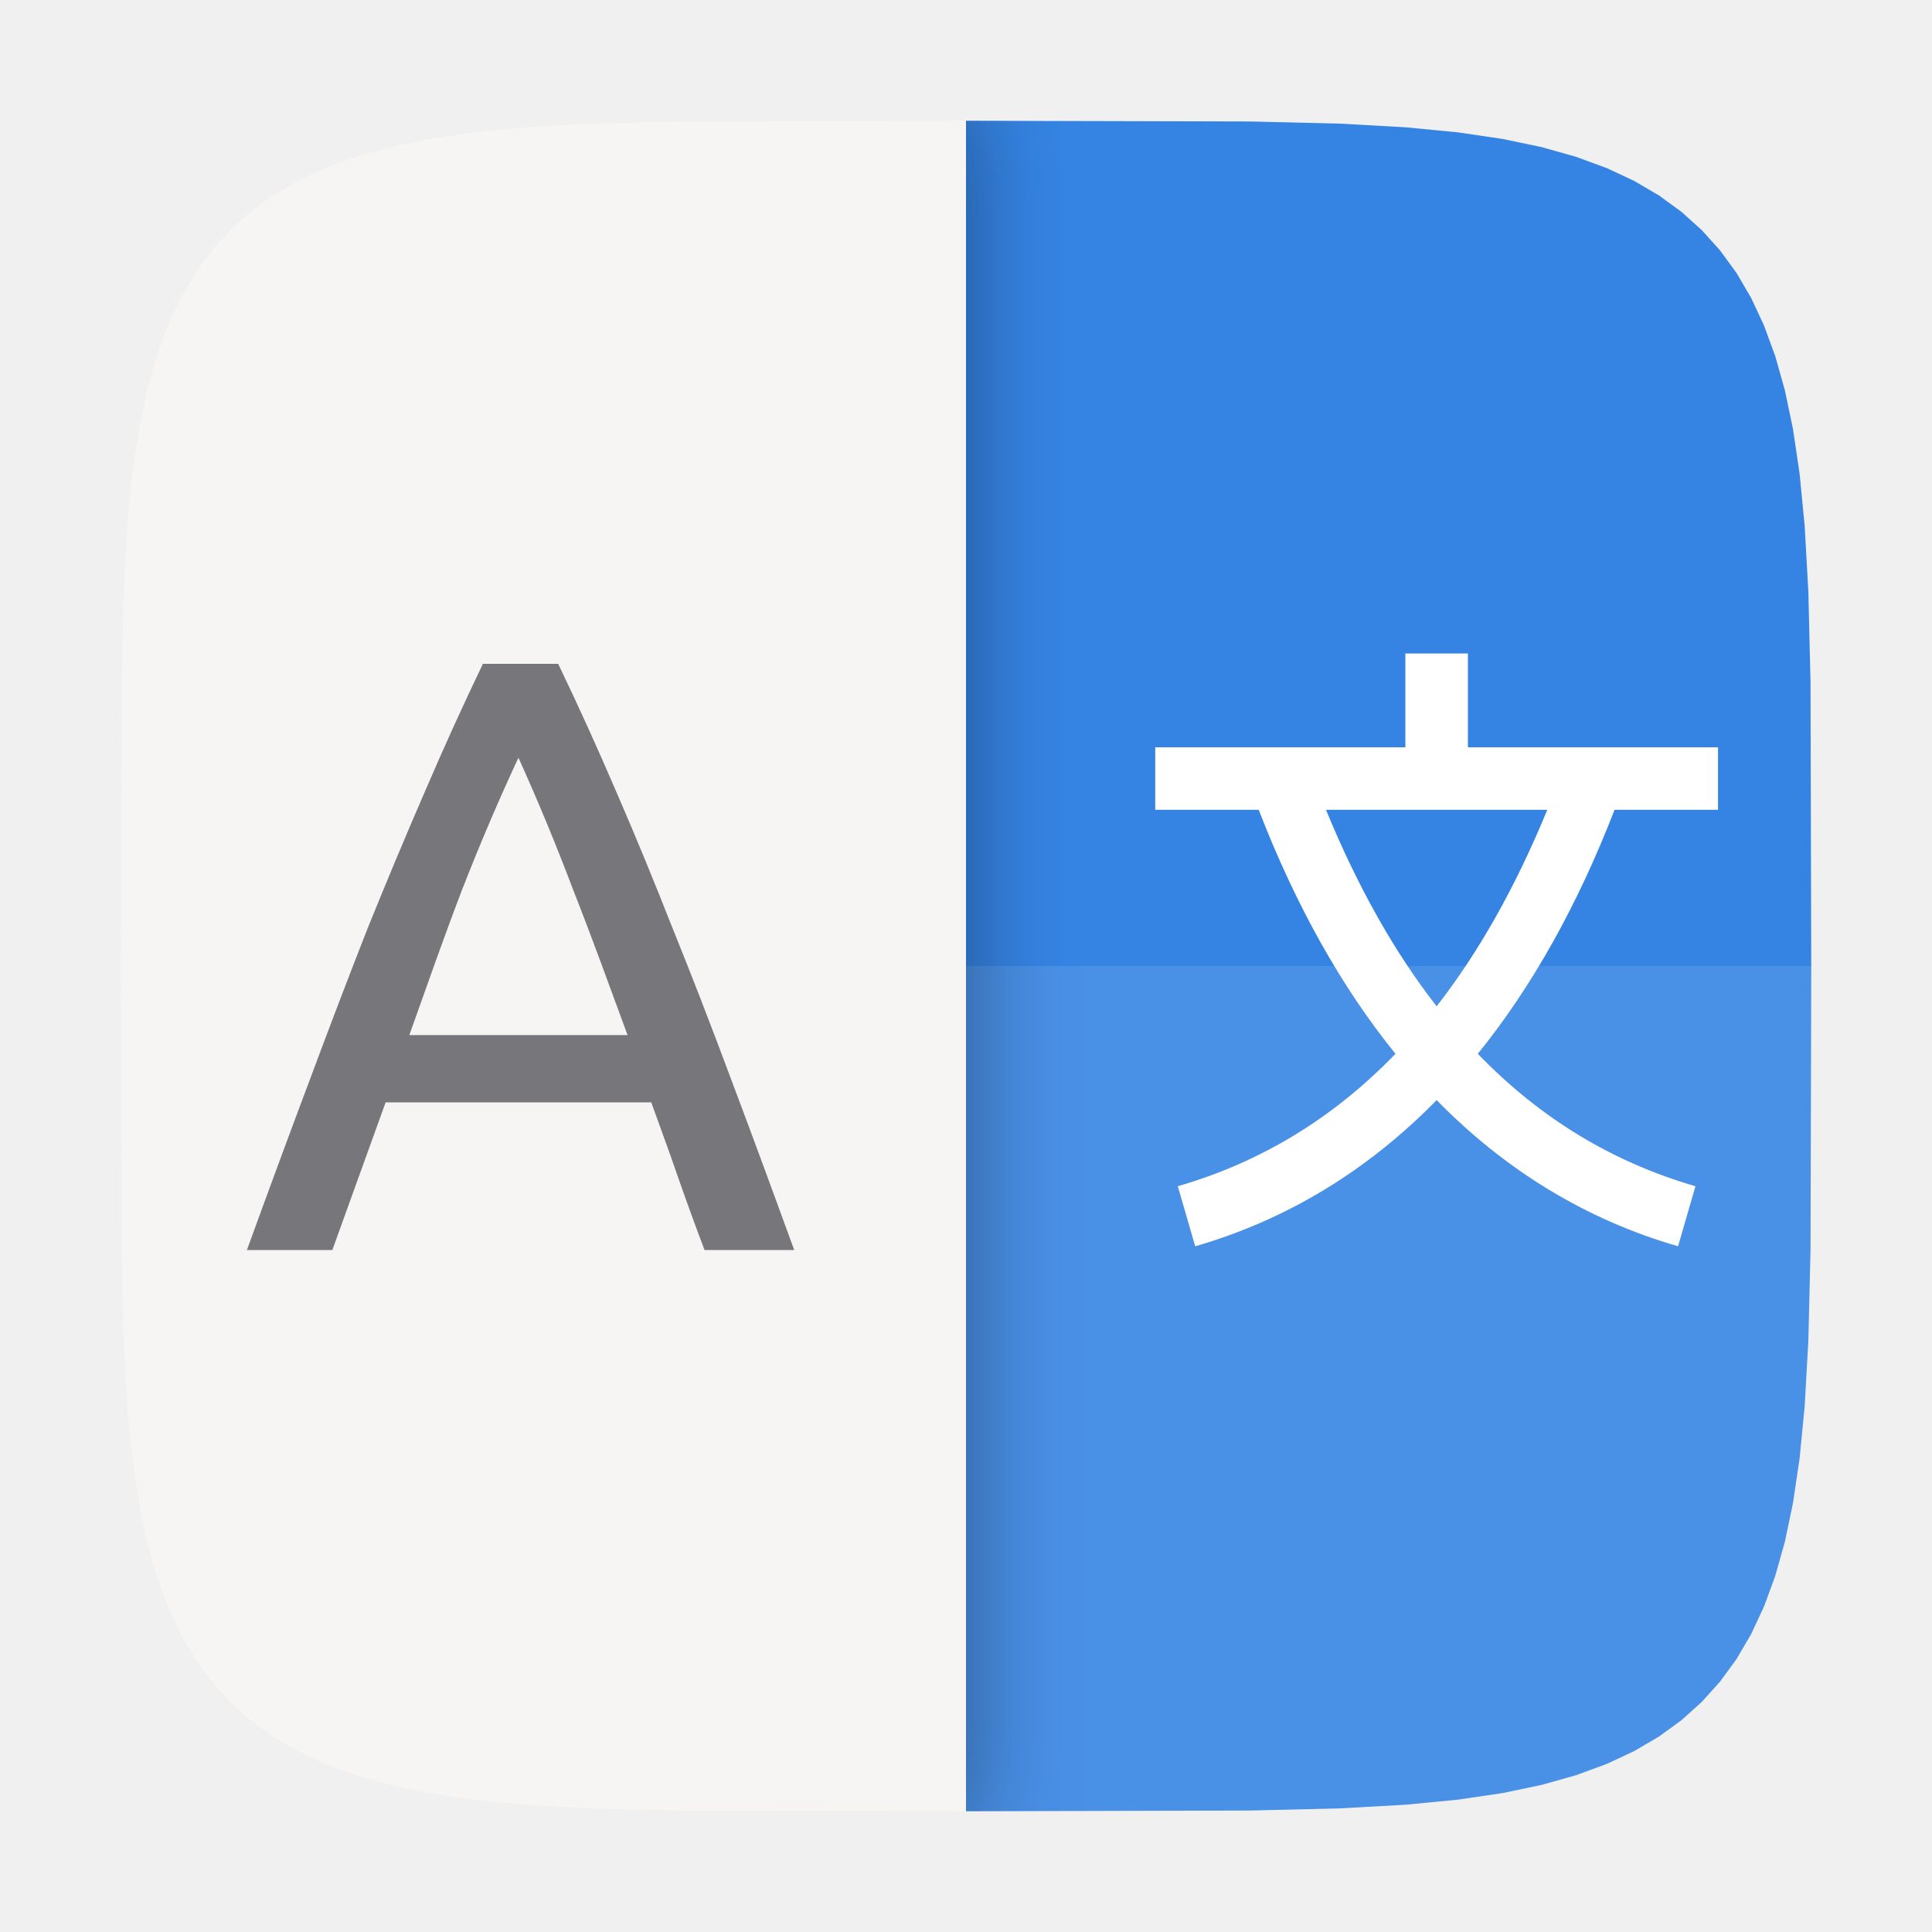
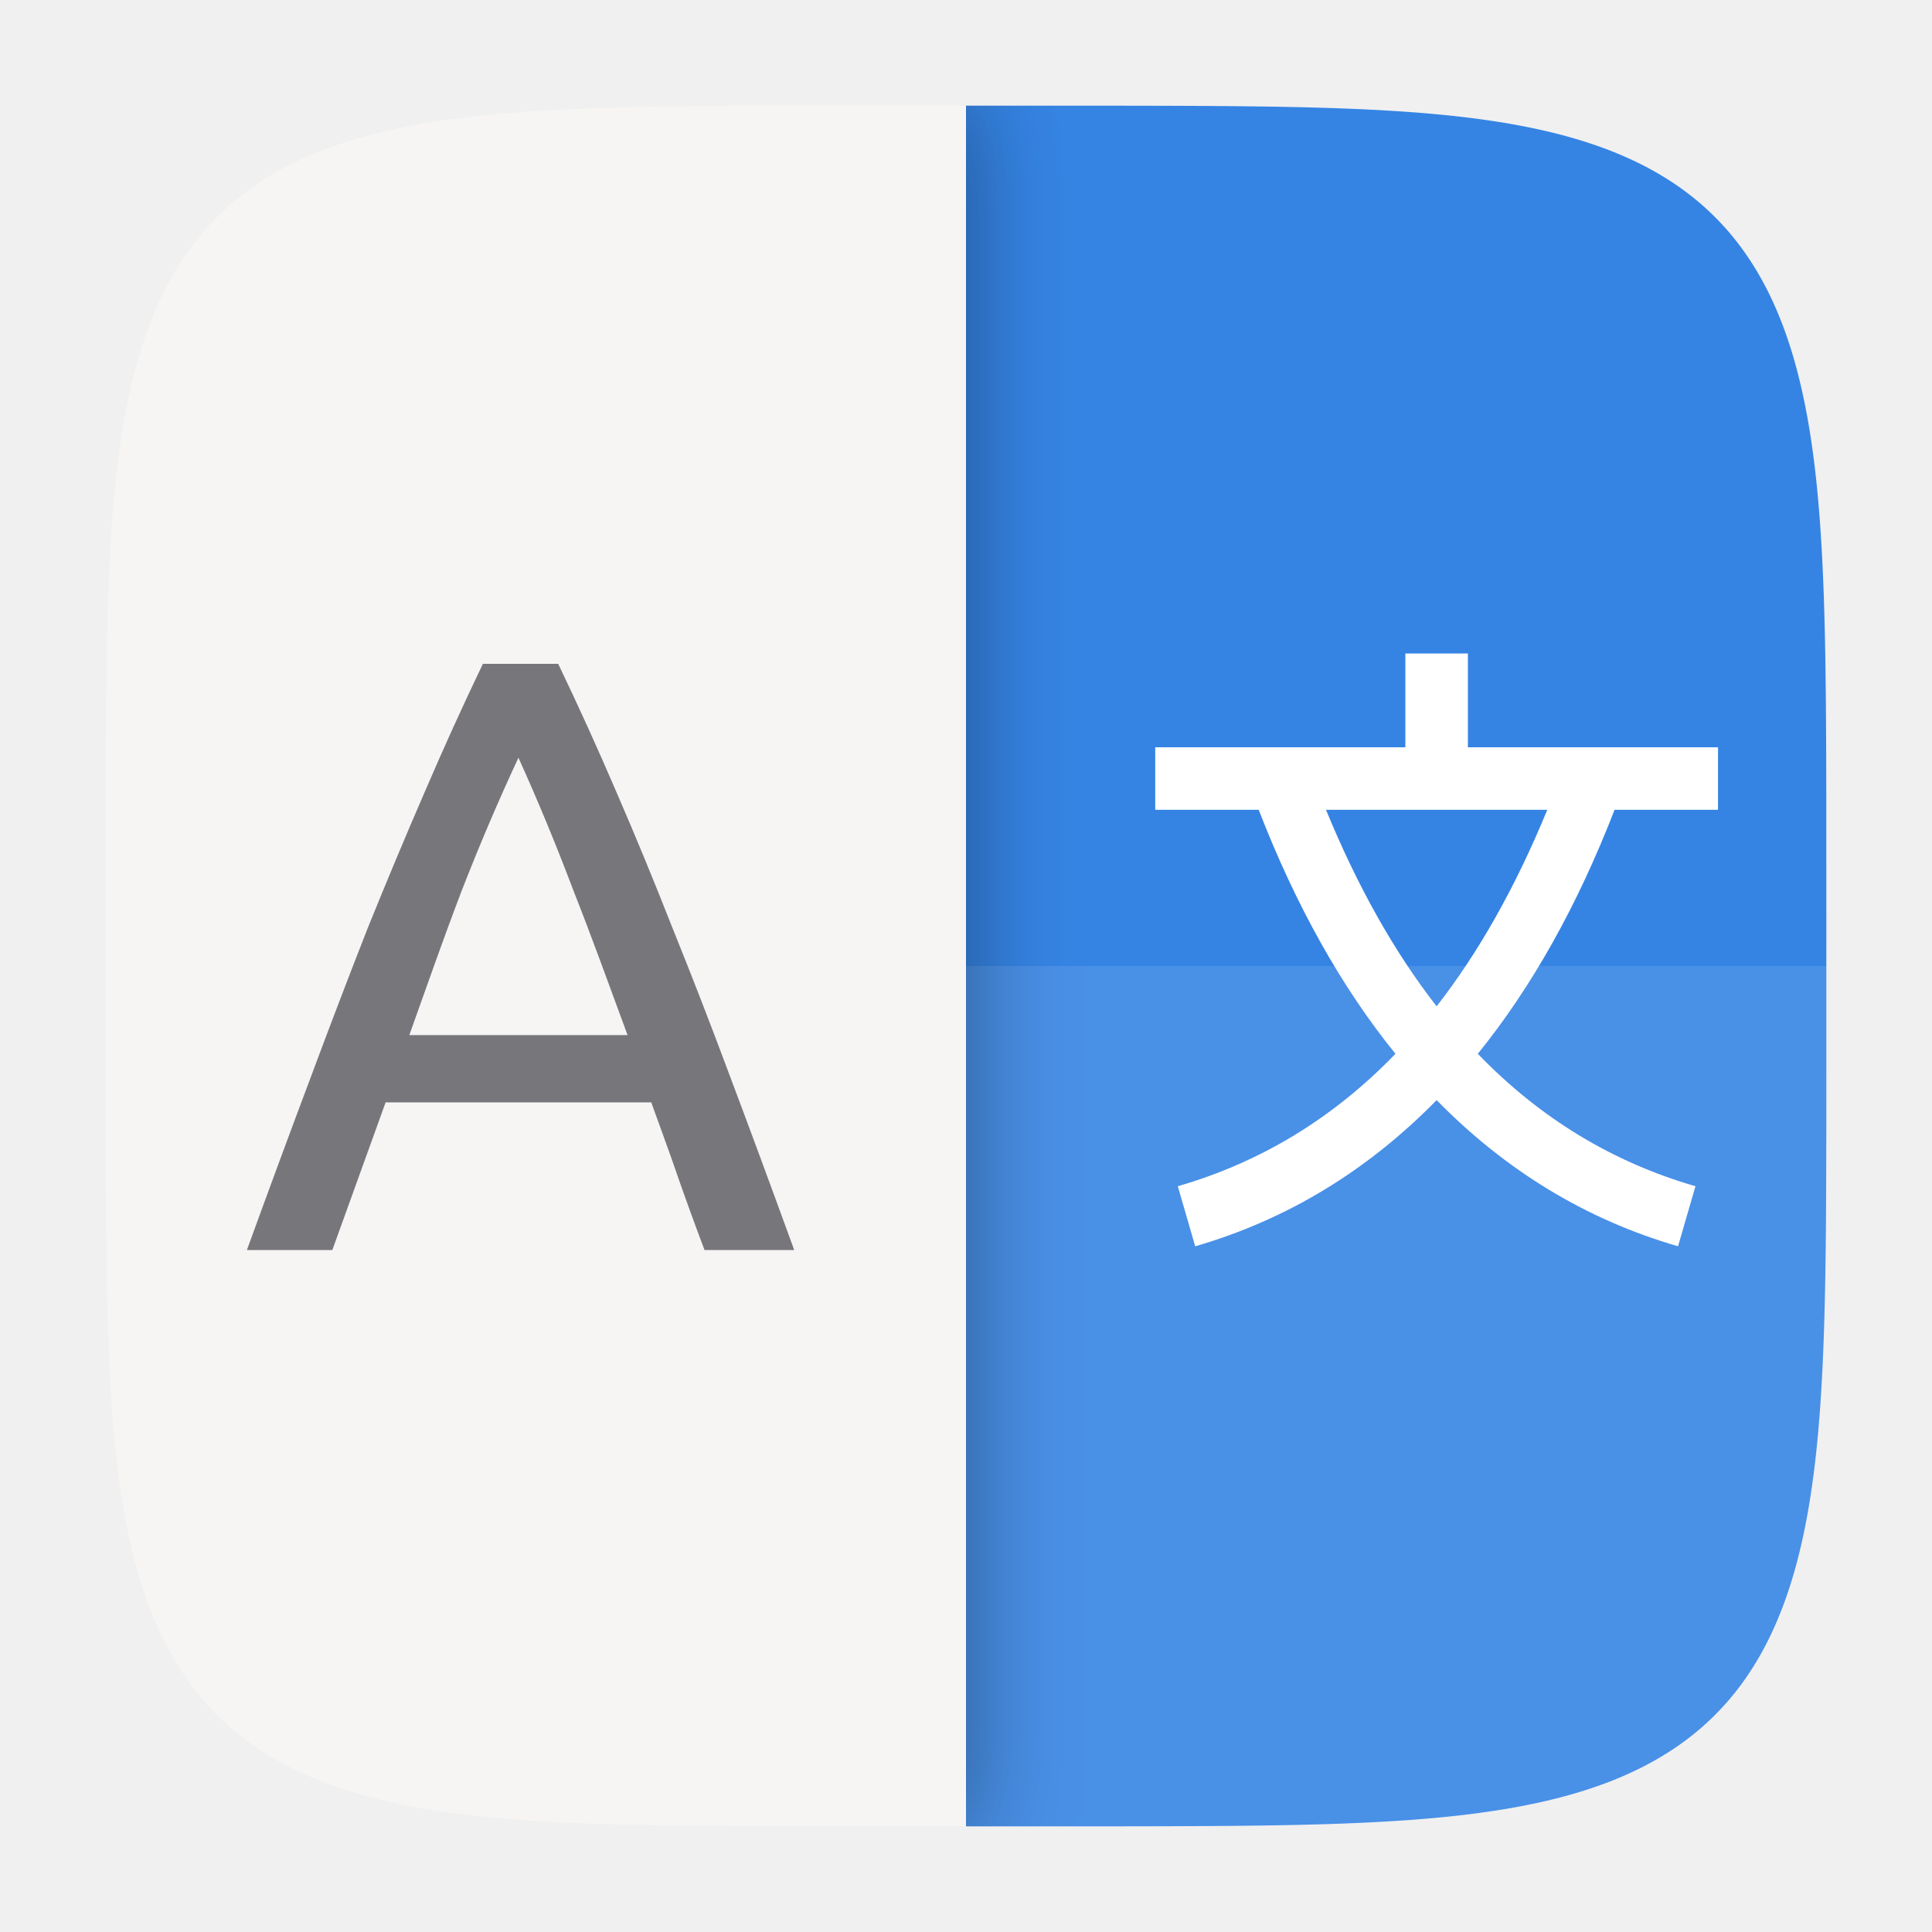
<svg xmlns="http://www.w3.org/2000/svg" xmlns:xlink="http://www.w3.org/1999/xlink" viewBox="0 0 128 128" width="128" height="128">
  <defs id="defs3">
    <filter style="color-interpolation-filters:sRGB" id="filter4346" x="-0.014" width="1.029" y="-0.011" height="1.023">
      <feGaussianBlur stdDeviation="2.12" id="feGaussianBlur4348" />
    </filter>
    <filter style="color-interpolation-filters:sRGB" id="filter4380" x="-0.058" width="1.116" y="-0.045" height="1.091">
      <feGaussianBlur stdDeviation="8.48" id="feGaussianBlur4382" />
    </filter>
    <linearGradient id="linearGradient927">
      <stop style="stop-color:#ffffff;stop-opacity:1;" offset="0" id="stop923" />
      <stop id="stop933" offset="0.125" style="stop-color:#ffffff;stop-opacity:0.098" />
      <stop id="stop931" offset="0.925" style="stop-color:#ffffff;stop-opacity:0.098" />
      <stop style="stop-color:#ffffff;stop-opacity:0.498" offset="1" id="stop925" />
    </linearGradient>
    <clipPath clipPathUnits="userSpaceOnUse" id="clipPath994">
      <path style="color:#000000;display:inline;overflow:visible;visibility:visible;fill:#cdcdcd;fill-opacity:1;fill-rule:nonzero;stroke:none;stroke-width:2;stroke-miterlimit:4;stroke-dasharray:none;stroke-opacity:1;marker:none;enable-background:accumulate" d="m 335.731,62 c -8.824,0 -9.774,0.906 -9.73,9.748 V 84 96.252 c -0.043,8.842 0.906,9.748 9.73,9.748 h 16.539 c 8.824,0 9.73,-0.906 9.73,-9.748 V 84 71.748 C 362.001,62.906 361.094,62 352.27,62 Z" id="path996" />
    </clipPath>
    <linearGradient xlink:href="#linearGradient927" id="linearGradient1004" x1="344" y1="66.001" x2="344" y2="102.001" gradientUnits="userSpaceOnUse" gradientTransform="rotate(-90,344,84)" />
    <clipPath clipPathUnits="userSpaceOnUse" id="clipPath971">
      <path style="color:#000000;display:inline;overflow:visible;visibility:visible;opacity:1;fill:#46a926;fill-opacity:1;fill-rule:nonzero;stroke:none;stroke-width:2;stroke-miterlimit:4;stroke-dasharray:none;stroke-opacity:1;marker:none;enable-background:accumulate" d="m 327.865,189 c -4.412,0 -4.887,0.453 -4.865,4.874 V 200 206.126 C 322.978,210.547 323.453,211 327.865,211 h 8.27 C 340.547,211 341,210.547 341,206.126 V 200 193.874 C 341,189.453 340.547,189 336.135,189 Z" id="path973" />
    </clipPath>
    <linearGradient xlink:href="#linearGradient927" id="linearGradient981" x1="332" y1="191" x2="332" y2="209" gradientUnits="userSpaceOnUse" gradientTransform="rotate(-90,331.9997,200)" />
    <clipPath clipPathUnits="userSpaceOnUse" id="clipPath983">
      <path id="path985" d="m 325.096,237 c -2.808,0 -3.11,0.288 -3.096,3.102 V 244 v 3.898 c -0.014,2.813 0.288,3.102 3.096,3.102 h 5.808 C 333.712,251 334,250.712 334,247.898 V 244 240.102 C 334,237.288 333.712,237 330.904,237 Z" style="color:#000000;display:inline;overflow:visible;visibility:visible;opacity:1;fill:#46a926;fill-opacity:1;fill-rule:nonzero;stroke:none;stroke-width:2;stroke-miterlimit:4;stroke-dasharray:none;stroke-opacity:1;marker:none;enable-background:accumulate" />
    </clipPath>
    <linearGradient xlink:href="#linearGradient927" id="linearGradient993" x1="328" y1="238" x2="328" y2="250" gradientUnits="userSpaceOnUse" gradientTransform="rotate(-90,328,244)" />
    <linearGradient xlink:href="#linearGradient927" id="linearGradient1004-8" x1="344" y1="65.144" x2="344" y2="102.857" gradientUnits="userSpaceOnUse" gradientTransform="matrix(0,-1.04758,0.954581,0,263.8152,444.3675)" />
    <clipPath clipPathUnits="userSpaceOnUse" id="clipPath994-1">
      <path style="color:#000000;display:inline;overflow:visible;visibility:visible;fill:#cdcdcd;fill-opacity:1;fill-rule:nonzero;stroke:none;stroke-width:2;stroke-miterlimit:4;stroke-dasharray:none;stroke-opacity:1;marker:none;enable-background:accumulate" d="m 335.731,62 c -8.824,0 -9.774,0.906 -9.73,9.748 V 84 96.252 c -0.043,8.842 0.906,9.748 9.73,9.748 h 16.539 c 8.824,0 9.73,-0.906 9.73,-9.748 V 84 71.748 C 362.001,62.906 361.094,62 352.27,62 Z" id="path996-8" />
    </clipPath>
    <clipPath clipPathUnits="userSpaceOnUse" id="clipPath983-7">
      <path id="path985-3" d="M 115.031,44 C 42.383,44 32,54.357 32,126.938 v 58.125 C 32,257.643 42.383,268 115.031,268 H 152 V 44 Z" style="opacity:1;fill:#4d4d4d;fill-opacity:1;stroke:none;stroke-width:2;stroke-linecap:round;stroke-linejoin:round;stroke-miterlimit:4;stroke-dasharray:none;stroke-dashoffset:0;stroke-opacity:1" />
    </clipPath>
    <filter style="color-interpolation-filters:sRGB" id="filter973" x="-0.138" width="1.275" y="-0.074" height="1.147">
      <feGaussianBlur stdDeviation="6.88" id="feGaussianBlur975" />
    </filter>
    <filter style="color-interpolation-filters:sRGB" id="filter967" x="-0.017" width="1.034" y="-0.009" height="1.018">
      <feGaussianBlur stdDeviation="0.86" id="feGaussianBlur969" />
    </filter>
-     <path id="tq" d="M120 64 L119.952 82.812 L119.808 88.801 L119.567 93.126 L119.229 96.613 L118.792 99.565 L118.254 102.135 L117.614 104.408 L116.869 106.44 L116.015 108.267 L115.048 109.916 L113.962 111.406 L112.751 112.751 L111.406 113.962 L109.916 115.048 L108.267 116.015 L106.44 116.869 L104.408 117.614 L102.135 118.254 L99.565 118.792 L96.613 119.229 L93.126 119.567 L88.801 119.808 L82.812 119.952 L64 120 L45.188 119.952 L39.199 119.808 L34.874 119.567 L31.387 119.229 L28.435 118.792 L25.865 118.254 L23.592 117.614 L21.56 116.869 L19.733 116.015 L18.084 115.048 L16.594 113.962 L15.249 112.751 L14.038 111.406 L12.952 109.916 L11.985 108.267 L11.131 106.44 L10.386 104.408 L9.746 102.135 L9.208 99.565 L8.771 96.613 L8.433 93.126 L8.192 88.801 L8.048 82.812 L8 64 L8.048 45.188 L8.192 39.199 L8.433 34.874 L8.771 31.387 L9.208 28.435 L9.746 25.865 L10.386 23.592 L11.131 21.56 L11.985 19.733 L12.952 18.084 L14.038 16.594 L15.249 15.249 L16.594 14.038 L18.084 12.952 L19.733 11.985 L21.56 11.131 L23.592 10.386 L25.865 9.746 L28.435 9.208 L31.387 8.771 L34.874 8.433 L39.199 8.192 L45.188 8.048 L64 8 L82.812 8.048 L88.801 8.192 L93.126 8.433 L96.613 8.771 L99.565 9.208 L102.135 9.746 L104.408 10.386 L106.44 11.131 L108.267 11.985 L109.916 12.952 L111.406 14.038 L112.751 15.249 L113.962 16.594 L115.048 18.084 L116.015 19.733 L116.869 21.56 L117.614 23.592 L118.254 25.865 L118.792 28.435 L119.229 31.387 L119.567 34.874 L119.808 39.199 L119.952 45.188Z" />
+     <path id="tq" d="M121 64 L120.999 72.555 L120.997 75.288 L120.992 77.275 L120.986 78.894 L120.978 80.283 L120.969 81.514 L120.957 82.627 L120.944 83.648 L120.93 84.594 L120.913 85.478 L120.895 86.31 L120.875 87.098 L120.853 87.846 L120.83 88.56 L120.804 89.244 L120.777 89.9 L120.749 90.531 L120.718 91.14 L120.686 91.728 L120.652 92.297 L120.616 92.849 L120.579 93.384 L120.54 93.905 L120.498 94.411 L120.456 94.904 L120.411 95.384 L120.365 95.853 L120.317 96.311 L120.267 96.758 L120.215 97.195 L120.162 97.623 L120.106 98.042 L120.049 98.452 L119.99 98.854 L119.93 99.248 L119.867 99.634 L119.803 100.014 L119.737 100.386 L119.669 100.751 L119.599 101.11 L119.528 101.463 L119.454 101.81 L119.379 102.151 L119.302 102.486 L119.223 102.816 L119.142 103.14 L119.06 103.46 L118.975 103.774 L118.889 104.084 L118.801 104.388 L118.71 104.688 L118.618 104.984 L118.524 105.275 L118.429 105.562 L118.331 105.844 L118.231 106.123 L118.13 106.397 L118.026 106.668 L117.92 106.935 L117.813 107.198 L117.704 107.457 L117.592 107.713 L117.479 107.965 L117.363 108.214 L117.246 108.459 L117.127 108.701 L117.005 108.94 L116.882 109.175 L116.756 109.407 L116.628 109.636 L116.499 109.862 L116.367 110.085 L116.233 110.305 L116.097 110.522 L115.959 110.736 L115.819 110.947 L115.676 111.156 L115.532 111.361 L115.385 111.564 L115.236 111.764 L115.085 111.961 L114.932 112.156 L114.776 112.348 L114.618 112.538 L114.458 112.725 L114.295 112.909 L114.13 113.091 L113.963 113.27 L113.793 113.447 L113.621 113.621 L113.447 113.793 L113.27 113.963 L113.091 114.13 L112.909 114.295 L112.725 114.458 L112.538 114.618 L112.348 114.776 L112.156 114.932 L111.961 115.085 L111.764 115.236 L111.564 115.385 L111.361 115.532 L111.156 115.676 L110.947 115.819 L110.736 115.959 L110.522 116.097 L110.305 116.233 L110.085 116.367 L109.862 116.499 L109.636 116.628 L109.407 116.756 L109.175 116.882 L108.94 117.005 L108.701 117.127 L108.459 117.246 L108.214 117.363 L107.965 117.479 L107.713 117.592 L107.457 117.704 L107.198 117.813 L106.935 117.92 L106.668 118.026 L106.397 118.13 L106.123 118.231 L105.844 118.331 L105.562 118.429 L105.275 118.524 L104.984 118.618 L104.688 118.71 L104.388 118.801 L104.084 118.889 L103.774 118.975 L103.46 119.06 L103.14 119.142 L102.816 119.223 L102.486 119.302 L102.151 119.379 L101.81 119.454 L101.463 119.528 L101.11 119.599 L100.751 119.669 L100.386 119.737 L100.014 119.803 L99.634 119.867 L99.248 119.93 L98.854 119.99 L98.452 120.049 L98.042 120.106 L97.623 120.162 L97.195 120.215 L96.758 120.267 L96.311 120.317 L95.853 120.365 L95.384 120.411 L94.904 120.456 L94.411 120.498 L93.905 120.54 L93.384 120.579 L92.849 120.616 L92.297 120.652 L91.728 120.686 L91.14 120.718 L90.531 120.749 L89.9 120.777 L89.244 120.804 L88.56 120.83 L87.846 120.853 L87.098 120.875 L86.31 120.895 L85.478 120.913 L84.594 120.93 L83.648 120.944 L82.627 120.957 L81.514 120.969 L80.283 120.978 L78.894 120.986 L77.275 120.992 L75.288 120.997 L72.555 120.999 L64 121 L55.445 120.999 L52.712 120.997 L50.725 120.992 L49.106 120.986 L47.717 120.978 L46.486 120.969 L45.373 120.957 L44.352 120.944 L43.406 120.93 L42.522 120.913 L41.69 120.895 L40.902 120.875 L40.154 120.853 L39.44 120.83 L38.756 120.804 L38.1 120.777 L37.469 120.749 L36.86 120.718 L36.272 120.686 L35.703 120.652 L35.151 120.616 L34.616 120.579 L34.095 120.54 L33.589 120.498 L33.096 120.456 L32.616 120.411 L32.147 120.365 L31.689 120.317 L31.242 120.267 L30.805 120.215 L30.377 120.162 L29.958 120.106 L29.548 120.049 L29.146 119.99 L28.752 119.93 L28.366 119.867 L27.986 119.803 L27.614 119.737 L27.249 119.669 L26.89 119.599 L26.537 119.528 L26.19 119.454 L25.849 119.379 L25.514 119.302 L25.184 119.223 L24.86 119.142 L24.54 119.06 L24.226 118.975 L23.916 118.889 L23.612 118.801 L23.312 118.71 L23.016 118.618 L22.725 118.524 L22.438 118.429 L22.156 118.331 L21.877 118.231 L21.603 118.13 L21.332 118.026 L21.065 117.92 L20.802 117.813 L20.543 117.704 L20.287 117.592 L20.035 117.479 L19.786 117.363 L19.541 117.246 L19.299 117.127 L19.06 117.005 L18.825 116.882 L18.593 116.756 L18.364 116.628 L18.138 116.499 L17.915 116.367 L17.695 116.233 L17.478 116.097 L17.264 115.959 L17.053 115.819 L16.844 115.676 L16.639 115.532 L16.436 115.385 L16.236 115.236 L16.039 115.085 L15.844 114.932 L15.652 114.776 L15.462 114.618 L15.275 114.458 L15.091 114.295 L14.909 114.13 L14.73 113.963 L14.553 113.793 L14.379 113.621 L14.207 113.447 L14.037 113.27 L13.87 113.091 L13.705 112.909 L13.542 112.725 L13.382 112.538 L13.224 112.348 L13.068 112.156 L12.915 111.961 L12.764 111.764 L12.615 111.564 L12.468 111.361 L12.324 111.156 L12.181 110.947 L12.041 110.736 L11.903 110.522 L11.767 110.305 L11.633 110.085 L11.501 109.862 L11.372 109.636 L11.244 109.407 L11.118 109.175 L10.995 108.94 L10.873 108.701 L10.754 108.459 L10.637 108.214 L10.521 107.965 L10.408 107.713 L10.296 107.457 L10.187 107.198 L10.08 106.935 L9.974 106.668 L9.87 106.397 L9.769 106.123 L9.669 105.844 L9.571 105.562 L9.476 105.275 L9.382 104.984 L9.29 104.688 L9.199 104.388 L9.111 104.084 L9.025 103.774 L8.94 103.46 L8.858 103.14 L8.777 102.816 L8.698 102.486 L8.621 102.151 L8.546 101.81 L8.472 101.463 L8.401 101.11 L8.331 100.751 L8.263 100.386 L8.197 100.014 L8.133 99.634 L8.07 99.248 L8.01 98.854 L7.951 98.452 L7.894 98.042 L7.838 97.623 L7.785 97.195 L7.733 96.758 L7.683 96.311 L7.635 95.853 L7.589 95.384 L7.544 94.904 L7.502 94.411 L7.46 93.905 L7.421 93.384 L7.384 92.849 L7.348 92.297 L7.314 91.728 L7.282 91.14 L7.251 90.531 L7.223 89.9 L7.196 89.244 L7.17 88.56 L7.147 87.846 L7.125 87.098 L7.105 86.31 L7.087 85.478 L7.07 84.594 L7.056 83.648 L7.043 82.627 L7.031 81.514 L7.022 80.283 L7.014 78.894 L7.008 77.275 L7.003 75.288 L7.001 72.555 L7 64 L7.001 55.445 L7.003 52.712 L7.008 50.725 L7.014 49.106 L7.022 47.717 L7.031 46.486 L7.043 45.373 L7.056 44.352 L7.07 43.406 L7.087 42.522 L7.105 41.69 L7.125 40.902 L7.147 40.154 L7.17 39.44 L7.196 38.756 L7.223 38.1 L7.251 37.469 L7.282 36.86 L7.314 36.272 L7.348 35.703 L7.384 35.151 L7.421 34.616 L7.46 34.095 L7.502 33.589 L7.544 33.096 L7.589 32.616 L7.635 32.147 L7.683 31.689 L7.733 31.242 L7.785 30.805 L7.838 30.377 L7.894 29.958 L7.951 29.548 L8.01 29.146 L8.07 28.752 L8.133 28.366 L8.197 27.986 L8.263 27.614 L8.331 27.249 L8.401 26.89 L8.472 26.537 L8.546 26.19 L8.621 25.849 L8.698 25.514 L8.777 25.184 L8.858 24.86 L8.94 24.54 L9.025 24.226 L9.111 23.916 L9.199 23.612 L9.29 23.312 L9.382 23.016 L9.476 22.725 L9.571 22.438 L9.669 22.156 L9.769 21.877 L9.87 21.603 L9.974 21.332 L10.08 21.065 L10.187 20.802 L10.296 20.543 L10.408 20.287 L10.521 20.035 L10.637 19.786 L10.754 19.541 L10.873 19.299 L10.995 19.06 L11.118 18.825 L11.244 18.593 L11.372 18.364 L11.501 18.138 L11.633 17.915 L11.767 17.695 L11.903 17.478 L12.041 17.264 L12.181 17.053 L12.324 16.844 L12.468 16.639 L12.615 16.436 L12.764 16.236 L12.915 16.039 L13.068 15.844 L13.224 15.652 L13.382 15.462 L13.542 15.275 L13.705 15.091 L13.87 14.909 L14.037 14.73 L14.207 14.553 L14.379 14.379 L14.553 14.207 L14.73 14.037 L14.909 13.87 L15.091 13.705 L15.275 13.542 L15.462 13.382 L15.652 13.224 L15.844 13.068 L16.039 12.915 L16.236 12.764 L16.436 12.615 L16.639 12.468 L16.844 12.324 L17.053 12.181 L17.264 12.041 L17.478 11.903 L17.695 11.767 L17.915 11.633 L18.138 11.501 L18.364 11.372 L18.593 11.244 L18.825 11.118 L19.06 10.995 L19.299 10.873 L19.541 10.754 L19.786 10.637 L20.035 10.521 L20.287 10.408 L20.543 10.296 L20.802 10.187 L21.065 10.08 L21.332 9.974 L21.603 9.87 L21.877 9.769 L22.156 9.669 L22.438 9.571 L22.725 9.476 L23.016 9.382 L23.312 9.29 L23.612 9.199 L23.916 9.111 L24.226 9.025 L24.54 8.94 L24.86 8.858 L25.184 8.777 L25.514 8.698 L25.849 8.621 L26.19 8.546 L26.537 8.472 L26.89 8.401 L27.249 8.331 L27.614 8.263 L27.986 8.197 L28.366 8.133 L28.752 8.07 L29.146 8.01 L29.548 7.951 L29.958 7.894 L30.377 7.838 L30.805 7.785 L31.242 7.733 L31.689 7.683 L32.147 7.635 L32.616 7.589 L33.096 7.544 L33.589 7.502 L34.095 7.46 L34.616 7.421 L35.151 7.384 L35.703 7.348 L36.272 7.314 L36.86 7.282 L37.469 7.251 L38.1 7.223 L38.756 7.196 L39.44 7.17 L40.154 7.147 L40.902 7.125 L41.69 7.105 L42.522 7.087 L43.406 7.07 L44.352 7.056 L45.373 7.043 L46.486 7.031 L47.717 7.022 L49.106 7.014 L50.725 7.008 L52.712 7.003 L55.445 7.001 L64 7 L72.555 7.001 L75.288 7.003 L77.275 7.008 L78.894 7.014 L80.283 7.022 L81.514 7.031 L82.627 7.043 L83.648 7.056 L84.594 7.07 L85.478 7.087 L86.31 7.105 L87.098 7.125 L87.846 7.147 L88.56 7.17 L89.244 7.196 L89.9 7.223 L90.531 7.251 L91.14 7.282 L91.728 7.314 L92.297 7.348 L92.849 7.384 L93.384 7.421 L93.905 7.46 L94.411 7.502 L94.904 7.544 L95.384 7.589 L95.853 7.635 L96.311 7.683 L96.758 7.733 L97.195 7.785 L97.623 7.838 L98.042 7.894 L98.452 7.951 L98.854 8.01 L99.248 8.07 L99.634 8.133 L100.014 8.197 L100.386 8.263 L100.751 8.331 L101.11 8.401 L101.463 8.472 L101.81 8.546 L102.151 8.621 L102.486 8.698 L102.816 8.777 L103.14 8.858 L103.46 8.94 L103.774 9.025 L104.084 9.111 L104.388 9.199 L104.688 9.29 L104.984 9.382 L105.275 9.476 L105.562 9.571 L105.844 9.669 L106.123 9.769 L106.397 9.87 L106.668 9.974 L106.935 10.08 L107.198 10.187 L107.457 10.296 L107.713 10.408 L107.965 10.521 L108.214 10.637 L108.459 10.754 L108.701 10.873 L108.94 10.995 L109.175 11.118 L109.407 11.244 L109.636 11.372 L109.862 11.501 L110.085 11.633 L110.305 11.767 L110.522 11.903 L110.736 12.041 L110.947 12.181 L111.156 12.324 L111.361 12.468 L111.564 12.615 L111.764 12.764 L111.961 12.915 L112.156 13.068 L112.348 13.224 L112.538 13.382 L112.725 13.542 L112.909 13.705 L113.091 13.87 L113.27 14.037 L113.447 14.207 L113.621 14.379 L113.793 14.553 L113.963 14.73 L114.13 14.909 L114.295 15.091 L114.458 15.275 L114.618 15.462 L114.776 15.652 L114.932 15.844 L115.085 16.039 L115.236 16.236 L115.385 16.436 L115.532 16.639 L115.676 16.844 L115.819 17.053 L115.959 17.264 L116.097 17.478 L116.233 17.695 L116.367 17.915 L116.499 18.138 L116.628 18.364 L116.756 18.593 L116.882 18.825 L117.005 19.06 L117.127 19.299 L117.246 19.541 L117.363 19.786 L117.479 20.035 L117.592 20.287 L117.704 20.543 L117.813 20.802 L117.92 21.065 L118.026 21.332 L118.13 21.603 L118.231 21.877 L118.331 22.156 L118.429 22.438 L118.524 22.725 L118.618 23.016 L118.71 23.312 L118.801 23.612 L118.889 23.916 L118.975 24.226 L119.06 24.54 L119.142 24.86 L119.223 25.184 L119.302 25.514 L119.379 25.849 L119.454 26.19 L119.528 26.537 L119.599 26.89 L119.669 27.249 L119.737 27.614 L119.803 27.986 L119.867 28.366 L119.93 28.752 L119.99 29.146 L120.049 29.548 L120.106 29.958 L120.162 30.377 L120.215 30.805 L120.267 31.242 L120.317 31.689 L120.365 32.147 L120.411 32.616 L120.456 33.096 L120.498 33.589 L120.54 34.095 L120.579 34.616 L120.616 35.151 L120.652 35.703 L120.686 36.272 L120.718 36.86 L120.749 37.469 L120.777 38.1 L120.804 38.756 L120.83 39.44 L120.853 40.154 L120.875 40.902 L120.895 41.69 L120.913 42.522 L120.93 43.406 L120.944 44.352 L120.957 45.373 L120.969 46.486 L120.978 47.717 L120.986 49.106 L120.992 50.725 L120.997 52.712 L120.999 55.445Z" />
    <clipPath id="tc">
      <use href="#tq" />
    </clipPath>
  </defs>
  <g clip-path="url(#tc)">
    <g transform="matrix(0.5178571 0 0 0.6590909 -14.71429 -38.81818)">
+       <g />
      <path style="display:inline;opacity:1;fill:#f6f5f4;fill-opacity:1;stroke:none;stroke-width:2;stroke-linecap:round;stroke-linejoin:round;stroke-miterlimit:4;stroke-dasharray:none;stroke-dashoffset:0;stroke-opacity:1;enable-background:new" d="M 325.596 190.5 C 323.628 190.49 322.417 190.581 321.67 191.041 C 321.552 191.182 321.446 191.334 321.35 191.5 C 321.157 191.832 321.003 192.217 320.885 192.662 C 320.825 192.885 320.774 193.123 320.73 193.377 C 320.687 193.629 320.653 193.897 320.623 194.182 C 320.621 194.204 320.619 194.229 320.617 194.252 C 320.591 194.516 320.569 194.791 320.553 195.084 C 320.516 195.74 320.5 196.46 320.5 197.275 L 320.5 202.725 C 320.5 203.548 320.516 204.278 320.553 204.939 C 320.57 205.241 320.593 205.53 320.621 205.801 C 320.65 206.083 320.684 206.348 320.727 206.598 C 320.727 206.603 320.728 206.608 320.729 206.613 C 320.771 206.863 320.821 207.095 320.879 207.314 C 320.88 207.318 320.88 207.322 320.881 207.326 C 320.939 207.548 321.008 207.755 321.084 207.947 C 321.158 208.136 321.241 208.312 321.334 208.475 C 321.337 208.48 321.34 208.486 321.344 208.492 C 321.438 208.656 321.543 208.806 321.658 208.945 C 322.405 209.41 323.619 209.5 325.596 209.5 L 332 209.5 L 332 190.5 L 325.596 190.5 z " id="path4609" />
      <path style="display:inline;opacity:1;fill:#f6f5f4;fill-opacity:1;stroke:none;stroke-width:2;stroke-linecap:round;stroke-linejoin:round;stroke-miterlimit:4;stroke-dasharray:none;stroke-dashoffset:0;stroke-opacity:1;enable-background:new" d="M 323.824 237.5 C 322.062 237.491 321.238 237.617 320.846 238.316 C 320.577 239.085 320.5 240.162 320.5 241.684 L 320.5 245.316 C 320.5 249.853 321.149 250.5 325.689 250.5 L 328 250.5 L 328 237.5 L 323.824 237.5 z " id="path4614" />
      <path style="color:#000000;display:inline;overflow:visible;visibility:visible;fill:#f6f5f4;fill-opacity:1;fill-rule:nonzero;stroke:none;stroke-width:1;marker:none;enable-background:accumulate" d="m 366.501,75.231 c 0,-8.232 -0.906,-9.774 -9.748,-9.73 H 344.001 331.249 c -8.842,-0.043 -9.748,1.499 -9.748,9.73 v 17.539 c 0,8.229 0.906,9.73 9.748,9.73 h 12.752 12.752 c 8.842,0 9.748,-1.501 9.748,-9.73 z" id="path964" />
      <path style="display:inline;opacity:1;fill:#3584e4;fill-opacity:1;stroke:none;stroke-width:2;stroke-linecap:round;stroke-linejoin:round;stroke-miterlimit:4;stroke-dasharray:none;stroke-dashoffset:0;stroke-opacity:1;enable-background:new" d="m 344,65.5 v 37 h 12.752 c 8.842,0 9.748,-1.501 9.748,-9.73 V 75.23 c 0,-8.232 -0.906,-9.774 -9.748,-9.73 z" id="path888" />
      <path style="display:inline;opacity:0.1;fill:#ffffff;fill-opacity:1;stroke:none;stroke-width:2;stroke-linecap:round;stroke-linejoin:round;stroke-miterlimit:4;stroke-dasharray:none;stroke-dashoffset:0;stroke-opacity:1;enable-background:new" d="m 344,84 v 18.5 h 12.752 c 8.842,0 9.748,-1.501 9.748,-9.73 V 84 Z" id="path4664" />
      <g clip-path="url(#clipPath983-7)" id="g4679" transform="matrix(-0.1875,0,0,0.1651786,372.5082,58.23214)" style="display:inline;stroke-width:5.682;enable-background:new">
        <path style="opacity:0.4;fill:#000000;fill-opacity:1;stroke:none;stroke-width:11.365;stroke-linecap:round;stroke-linejoin:round;stroke-miterlimit:4;stroke-dasharray:none;stroke-dashoffset:0;stroke-opacity:1;filter:url(#filter973)" d="m 152,44 v 224 h 36.969 C 261.617,268 272,257.643 272,185.062 v -58.125 C 272,54.357 261.617,44 188.969,44 Z" id="path4675" />
        <path id="path4677" d="m 152,44 v 224 h 36.969 C 261.617,268 272,257.643 272,185.062 v -58.125 C 272,54.357 261.617,44 188.969,44 Z" style="opacity:0.1;fill:#000000;fill-opacity:1;stroke:none;stroke-width:11.365;stroke-linecap:round;stroke-linejoin:round;stroke-miterlimit:4;stroke-dasharray:none;stroke-dashoffset:0;stroke-opacity:1;filter:url(#filter967)" />
      </g>
      <path style="color:#000000;display:inline;overflow:visible;visibility:visible;fill:#f6f5f4;fill-opacity:1;fill-rule:nonzero;stroke:none;stroke-width:1;marker:none;enable-background:accumulate" d="m 263.997,205.076 c 0,35.297 -3.625,39.095 -38.994,38.922 H 151.997 78.991 C 43.623,244.17 39.997,240.372 39.997,205.076 v -98.157 c 0,-35.297 3.625,-38.922 38.994,-38.922 h 73.006 73.006 c 35.369,0 38.994,3.625 38.994,38.922 z" id="rect4158" />
      <path id="path914" d="m 343.5,195.636 c 0,-4.657 -0.474,-5.158 -5.096,-5.135 h -6.404 -6.404 c -4.622,-0.023 -5.096,0.478 -5.096,5.135 v 8.729 c 0,4.657 0.474,5.135 5.096,5.135 h 6.404 6.404 c 4.622,0 5.096,-0.478 5.096,-5.135 z" style="color:#000000;display:inline;overflow:visible;visibility:visible;fill:#f6f5f4;fill-opacity:1;fill-rule:nonzero;stroke:none;stroke-width:1;marker:none;enable-background:accumulate" />
      <path style="color:#000000;display:inline;overflow:visible;visibility:visible;fill:#f6f5f4;fill-opacity:1;fill-rule:nonzero;stroke:none;stroke-width:1;marker:none;enable-background:accumulate" d="m 335.5,240.855 c 0,-3.042 -0.309,-3.369 -3.323,-3.354 h -4.177 -4.177 c -3.014,-0.015 -3.323,0.312 -3.323,3.354 v 6.291 c 0,3.042 0.309,3.354 3.323,3.354 h 4.177 4.177 c 3.014,0 3.323,-0.312 3.323,-3.354 z" id="path918" />
      <path style="color:#000000;display:inline;overflow:visible;visibility:visible;fill:#f6f5f4;fill-opacity:1;fill-rule:nonzero;stroke:none;stroke-width:1;marker:none;enable-background:accumulate" d="m 350.5,142.075 c 0,-5.562 -0.584,-6.604 -6.282,-6.574 h -8.218 -8.218 c -5.698,-0.029 -6.282,1.013 -6.282,6.574 v 11.85 c 0,5.56 0.584,6.574 6.282,6.574 h 8.218 8.218 c 5.698,0 6.282,-1.014 6.282,-6.574 z" id="path964-7" />
      <path style="display:inline;opacity:1;fill:#3584e4;fill-opacity:1;stroke:none;stroke-width:2;stroke-linecap:round;stroke-linejoin:round;stroke-miterlimit:4;stroke-dasharray:none;stroke-dashoffset:0;stroke-opacity:1;enable-background:new" d="M 152,68 V 243.995 h 73.004 c 35.368,0.173 38.994,-3.625 38.994,-38.921 v -98.155 c 0,-35.296 -3.626,-38.919 -38.994,-38.919 z" id="rect877" />
      <path style="display:inline;opacity:0.1;fill:#ffffff;fill-opacity:1;stroke:none;stroke-width:2;stroke-linecap:round;stroke-linejoin:round;stroke-miterlimit:4;stroke-dasharray:none;stroke-dashoffset:0;stroke-opacity:1;enable-background:new" d="m 152,156 v 87.998 h 73.004 c 35.368,0.173 38.994,-3.625 38.994,-38.922 V 156 Z" id="path949" />
      <g style="display:inline;stroke-width:1.128;enable-background:new" id="g979" clip-path="url(#clipPath983-7)" transform="matrix(-1,0,0,0.7857366,304,33.42559)">
        <path id="path971" d="m 152,44 v 224 h 36.969 C 261.617,268 272,257.643 272,185.062 v -58.125 C 272,54.357 261.617,44 188.969,44 Z" style="opacity:0.4;fill:#000000;fill-opacity:1;stroke:none;stroke-width:2.256;stroke-linecap:round;stroke-linejoin:round;stroke-miterlimit:4;stroke-dasharray:none;stroke-dashoffset:0;stroke-opacity:1;filter:url(#filter973)" />
      </g>
      <path style="display:inline;opacity:1;fill:#3584e4;fill-opacity:1;stroke:none;stroke-width:2;stroke-linecap:round;stroke-linejoin:round;stroke-miterlimit:4;stroke-dasharray:none;stroke-dashoffset:0;stroke-opacity:1;enable-background:new" d="m 336,135.5 v 25 h 8.217 c 5.698,0 6.283,-1.014 6.283,-6.574 v -11.852 c 0,-5.562 -0.585,-6.603 -6.283,-6.574 z" id="path942" />
      <path style="display:inline;opacity:0.1;fill:#ffffff;fill-opacity:1;stroke:none;stroke-width:2;stroke-linecap:round;stroke-linejoin:round;stroke-miterlimit:4;stroke-dasharray:none;stroke-dashoffset:0;stroke-opacity:1;enable-background:new" d="m 336,148 v 12.5 h 8.217 c 5.698,0 6.283,-1.014 6.283,-6.574 V 148 Z" id="path4689" />
      <g style="display:inline;stroke-width:8.466;enable-background:new" transform="matrix(-0.125,0,0,0.1116071,355.0402,130.5893)" id="g4698" clip-path="url(#clipPath983-7)">
        <path id="path4694" d="m 152,44 v 224 h 36.969 C 261.617,268 272,257.643 272,185.062 v -58.125 C 272,54.357 261.617,44 188.969,44 Z" style="opacity:0.4;fill:#000000;fill-opacity:1;stroke:none;stroke-width:16.933;stroke-linecap:round;stroke-linejoin:round;stroke-miterlimit:4;stroke-dasharray:none;stroke-dashoffset:0;stroke-opacity:1;filter:url(#filter973)" />
        <path style="opacity:0.1;fill:#000000;fill-opacity:1;stroke:none;stroke-width:16.933;stroke-linecap:round;stroke-linejoin:round;stroke-miterlimit:4;stroke-dasharray:none;stroke-dashoffset:0;stroke-opacity:1;filter:url(#filter967)" d="m 152,44 v 224 h 36.969 C 261.617,268 272,257.643 272,185.062 v -58.125 C 272,54.357 261.617,44 188.969,44 Z" id="path4696" />
      </g>
      <path style="display:inline;opacity:1;fill:#3584e4;fill-opacity:1;stroke:none;stroke-width:2;stroke-linecap:round;stroke-linejoin:round;stroke-miterlimit:4;stroke-dasharray:none;stroke-dashoffset:0;stroke-opacity:1;enable-background:new" d="m 332,190.5 v 19 h 6.404 c 1.977,0 3.191,-0.09 3.938,-0.555 0.934,-1.126 1.158,-3.025 1.158,-6.221 v -5.449 c 0,-3.209 -0.226,-5.11 -1.17,-6.234 -0.748,-0.46 -1.958,-0.551 -3.926,-0.541 z" id="path948" />
      <path style="display:inline;opacity:0.1;fill:#ffffff;fill-opacity:1;stroke:none;stroke-width:2;stroke-linecap:round;stroke-linejoin:round;stroke-miterlimit:4;stroke-dasharray:none;stroke-dashoffset:0;stroke-opacity:1;enable-background:new" d="m 332,200 v 9.5 h 6.404 c 1.977,0 3.191,-0.09 3.938,-0.555 0.934,-1.126 1.158,-3.025 1.158,-6.221 V 200 Z" id="path4712" />
      <path style="display:inline;opacity:1;fill:#3584e4;fill-opacity:1;stroke:none;stroke-width:2;stroke-linecap:round;stroke-linejoin:round;stroke-miterlimit:4;stroke-dasharray:none;stroke-dashoffset:0;stroke-opacity:1;enable-background:new" d="m 328,237.5 v 13 h 4.176 c 3.014,0 3.324,-0.312 3.324,-3.354 v -6.291 c 0,-3.042 -0.31,-3.37 -3.324,-3.355 z" id="path946" />
      <path style="display:inline;opacity:0.1;fill:#ffffff;fill-opacity:1;stroke:none;stroke-width:2;stroke-linecap:round;stroke-linejoin:round;stroke-miterlimit:4;stroke-dasharray:none;stroke-dashoffset:0;stroke-opacity:1;enable-background:new" d="m 328,244 v 6.5 h 2.311 c 4.541,0 5.189,-0.647 5.189,-5.184 V 244 Z" id="path4707" />
    </g>
  </g>
  <g transform="matrix(0.5178571 0 0 0.5178571 -14.71429 -16.78571)">
    <path style="display:inline;opacity:1;fill:#ffffff;fill-opacity:1;stroke:none;stroke-width:4;stroke-linecap:round;stroke-linejoin:miter;stroke-miterlimit:4;stroke-dasharray:none;stroke-dashoffset:0;stroke-opacity:1;marker:none;enable-background:new" d="m 208.21,116.017 v 12 h -32 v 8 h 13.236 c 4.761,12.289 10.608,22.711 17.497,31.217 -8.015,8.301 -17.292,13.881 -27.848,16.941 l 2.229,7.684 c 11.731,-3.401 22.045,-9.673 30.886,-18.701 8.841,9.029 19.155,15.3 30.886,18.701 l 2.229,-7.684 c -10.556,-3.061 -19.833,-8.64 -27.848,-16.941 6.889,-8.505 12.736,-18.927 17.497,-31.217 h 13.236 v -8 h -32 v -12 z m -10.155,20 h 28.311 c -4.061,9.888 -8.779,18.239 -14.155,25.142 -5.376,-6.902 -10.094,-15.254 -14.155,-25.142 z" id="rect36292" />
    <path id="path36316" style="font-style:normal;font-variant:normal;font-weight:normal;font-stretch:normal;font-size:medium;line-height:125%;font-family:Ubuntu;-inkscape-font-specification:Ubuntu;text-align:center;letter-spacing:0px;word-spacing:0px;text-anchor:middle;display:inline;fill:#77767b;fill-opacity:1;stroke:none;stroke-width:0.116px;stroke-linecap:butt;stroke-linejoin:miter;stroke-opacity:1;enable-background:new" d="m 118.55,192.341 c -1.227,-3.247 -2.381,-6.421 -3.463,-9.524 -1.082,-3.175 -2.201,-6.125 -3.355,-9.372 H 77.749 l -6.818,18.896 H 60 c 2.886,-7.937 5.592,-15.26 8.117,-21.97 2.525,-6.782 4.978,-13.203 7.359,-19.264 2.453,-6.061 4.87,-11.833 7.251,-17.316 2.381,-5.556 4.87,-11.039 7.468,-16.45 h 9.632 c 2.597,5.411 5.087,10.895 7.468,16.45 2.381,5.483 4.762,11.255 7.143,17.316 2.453,6.061 4.942,12.482 7.468,19.264 2.525,6.71 5.231,14.033 8.117,21.97 z m -9.848,-27.5 c -2.309,-6.277 -4.618,-12.652 -6.926,-18.496 -2.237,-5.916 -4.582,-11.58 -7.035,-16.991 -2.525,5.411 -4.942,11.075 -7.251,16.991 -2.237,5.844 -4.473,12.219 -6.71,18.496 z" />
    <path id="path968" d="m 354.907,76.785 v 2.215 H 349 v 1.477 h 2.443 c 0.879,2.269 1.958,4.192 3.23,5.762 -1.48,1.532 -3.192,2.562 -5.141,3.127 l 0.411,1.418 c 2.165,-0.628 4.069,-1.786 5.701,-3.452 1.632,1.667 3.536,2.824 5.701,3.452 l 0.411,-1.418 c -1.949,-0.565 -3.661,-1.595 -5.141,-3.127 1.272,-1.57 2.351,-3.494 3.23,-5.762 h 2.443 v -1.477 h -5.907 v -2.215 z m -1.875,3.692 h 5.226 c -0.75,1.825 -1.621,3.367 -2.613,4.641 -0.992,-1.274 -1.863,-2.816 -2.613,-4.641 z" style="display:inline;opacity:1;fill:#ffffff;fill-opacity:1;stroke:none;stroke-width:4;stroke-linecap:round;stroke-linejoin:miter;stroke-miterlimit:4;stroke-dasharray:none;stroke-dashoffset:0;stroke-opacity:1;marker:none;enable-background:new" />
    <path d="m 337.431,89.995 c -0.196,-0.519 -0.381,-1.027 -0.554,-1.524 -0.173,-0.508 -0.352,-0.98 -0.537,-1.5 h -5.437 l -1.091,3.023 h -1.749 c 0.462,-1.27 0.895,-2.442 1.299,-3.515 0.404,-1.085 0.797,-2.113 1.177,-3.082 0.393,-0.97 0.779,-1.893 1.16,-2.771 0.381,-0.889 0.779,-1.766 1.195,-2.632 h 1.541 c 0.416,0.866 0.814,1.743 1.195,2.632 0.381,0.877 0.762,1.801 1.143,2.771 0.392,0.97 0.791,1.997 1.195,3.082 0.404,1.074 0.837,2.245 1.299,3.515 z m -1.576,-4.4 c -0.369,-1.004 -0.739,-2.024 -1.108,-2.959 -0.358,-0.947 -0.733,-1.853 -1.126,-2.719 -0.404,0.866 -0.791,1.772 -1.16,2.719 -0.358,0.935 -0.716,1.955 -1.074,2.959 z" style="font-style:normal;font-variant:normal;font-weight:normal;font-stretch:normal;font-size:medium;line-height:125%;font-family:Ubuntu;-inkscape-font-specification:Ubuntu;text-align:center;letter-spacing:0px;word-spacing:0px;text-anchor:middle;display:inline;fill:#77767b;fill-opacity:1;stroke:none;stroke-width:0.116px;stroke-linecap:butt;stroke-linejoin:miter;stroke-opacity:1;enable-background:new" id="path972" />
    <path id="path1003" style="font-style:normal;font-variant:normal;font-weight:normal;font-stretch:normal;font-size:medium;line-height:1000%;font-family:Ubuntu;-inkscape-font-specification:Ubuntu;text-align:center;letter-spacing:0px;word-spacing:0px;text-anchor:middle;display:inline;fill:#77767b;fill-opacity:1;stroke:none;stroke-width:1px;stroke-linecap:butt;stroke-linejoin:miter;stroke-opacity:1;enable-background:new" d="m 332.075,153 q -0.221,-0.584 -0.416,-1.143 -0.195,-0.571 -0.403,-1.156 h -4.078 l -0.818,2.299 h -1.312 q 0.519,-1.429 0.974,-2.636 0.455,-1.221 0.883,-2.312 0.442,-1.091 0.87,-2.078 0.429,-1 0.896,-1.974 h 1.156 q 0.468,0.974 0.896,1.974 0.429,0.987 0.857,2.078 0.442,1.091 0.896,2.312 0.455,1.208 0.974,2.636 z m -1.182,-3.338 q -0.416,-1.13 -0.831,-2.182 -0.403,-1.065 -0.844,-2.039 -0.455,0.974 -0.87,2.039 -0.403,1.052 -0.805,2.182 z" />
    <path id="path1015" style="font-style:normal;font-variant:normal;font-weight:500;font-stretch:normal;font-size:medium;line-height:1000%;font-family:Ubuntu;-inkscape-font-specification:'Ubuntu Medium';letter-spacing:0px;word-spacing:0px;display:inline;fill:#77767b;fill-opacity:1;stroke:none;stroke-width:6.93px;stroke-linecap:butt;stroke-linejoin:miter;stroke-opacity:1;enable-background:new" d="m 326.21,245.799 q -0.081,-0.237 -0.167,-0.468 -0.087,-0.231 -0.167,-0.473 h -1.685 q -0.081,0.242 -0.167,0.479 -0.081,0.231 -0.162,0.462 h -0.756 q 0.225,-0.641 0.427,-1.183 0.202,-0.543 0.392,-1.027 0.196,-0.485 0.387,-0.924 0.19,-0.439 0.393,-0.866 h 0.687 q 0.202,0.427 0.393,0.866 0.19,0.439 0.381,0.924 0.196,0.485 0.398,1.027 0.208,0.543 0.433,1.183 z m -1.177,-3.227 q -0.133,0.306 -0.306,0.745 -0.167,0.439 -0.352,0.952 h 1.316 q -0.185,-0.514 -0.358,-0.958 -0.173,-0.444 -0.3,-0.739 z" />
    <path d="m 327.99,203 q -0.121,-0.355 -0.251,-0.701 -0.13,-0.346 -0.251,-0.71 h -2.528 q -0.121,0.364 -0.251,0.719 -0.121,0.346 -0.242,0.693 h -1.134 q 0.338,-0.961 0.641,-1.775 0.303,-0.814 0.589,-1.541 0.294,-0.727 0.58,-1.385 0.286,-0.658 0.589,-1.299 h 1.03 q 0.303,0.641 0.589,1.299 0.286,0.658 0.571,1.385 0.294,0.727 0.597,1.541 0.312,0.814 0.649,1.775 z m -1.766,-4.84 q -0.199,0.459 -0.459,1.117 -0.251,0.658 -0.528,1.429 h 1.974 q -0.277,-0.771 -0.537,-1.437 -0.26,-0.667 -0.45,-1.108 z" style="font-style:normal;font-variant:normal;font-weight:500;font-stretch:normal;font-size:medium;line-height:1000%;font-family:Ubuntu;-inkscape-font-specification:'Ubuntu Medium';letter-spacing:0px;word-spacing:0px;display:inline;fill:#77767b;fill-opacity:1;stroke:none;stroke-width:6.93px;stroke-linecap:butt;stroke-linejoin:miter;stroke-opacity:1;enable-background:new" id="path1019" />
    <path style="display:inline;opacity:1;fill:#ffffff;fill-opacity:1;stroke:none;stroke-width:4;stroke-linecap:round;stroke-linejoin:miter;stroke-miterlimit:4;stroke-dasharray:none;stroke-dashoffset:0;stroke-opacity:1;marker:none;enable-background:new" d="m 342.986,143.206 v 1.582 h -4.219 v 1.055 h 1.745 c 0.628,1.62 1.399,2.995 2.307,4.116 -1.057,1.095 -2.28,1.83 -3.672,2.234 l 0.294,1.013 c 1.547,-0.448 2.907,-1.275 4.072,-2.466 1.166,1.19 2.526,2.017 4.072,2.466 l 0.294,-1.013 c -1.392,-0.404 -2.615,-1.139 -3.672,-2.234 0.908,-1.121 1.679,-2.496 2.307,-4.116 h 1.745 v -1.055 h -4.219 v -1.582 z m -1.339,2.637 h 3.733 c -0.535,1.304 -1.158,2.405 -1.866,3.315 -0.709,-0.91 -1.331,-2.011 -1.866,-3.315 z" id="path1021" />
    <path id="path1023" d="m 337.258,195.965 v 1.222 H 334 v 0.814 h 1.347 c 0.485,1.251 1.08,2.312 1.781,3.178 -0.816,0.845 -1.76,1.413 -2.835,1.724 l 0.227,0.782 c 1.194,-0.346 2.244,-0.985 3.144,-1.904 0.9,0.919 1.95,1.557 3.144,1.904 l 0.227,-0.782 c -1.075,-0.312 -2.019,-0.879 -2.835,-1.724 0.701,-0.866 1.297,-1.927 1.781,-3.178 h 1.347 v -0.814 H 338.072 v -1.222 z m -1.034,2.036 h 2.882 c -0.413,1.006 -0.894,1.857 -1.441,2.559 -0.547,-0.703 -1.028,-1.553 -1.441,-2.559 z" style="display:inline;opacity:1;fill:#ffffff;fill-opacity:1;stroke:#ffffff;stroke-width:0.25;stroke-linecap:round;stroke-linejoin:miter;stroke-miterlimit:4;stroke-dasharray:none;stroke-dashoffset:0;stroke-opacity:1;marker:none;enable-background:new" />
    <path style="display:inline;opacity:1;fill:#ffffff;fill-opacity:1;stroke:#ffffff;stroke-width:0.25;stroke-linecap:round;stroke-linejoin:miter;stroke-miterlimit:4;stroke-dasharray:none;stroke-dashoffset:0;stroke-opacity:1;marker:none;enable-background:new" d="m 331.172,240.989 v 0.791 h -2.111 v 0.527 h 0.873 c 0.314,0.81 0.7,1.497 1.154,2.057 -0.529,0.547 -1.141,0.915 -1.837,1.116 l 0.147,0.506 c 0.774,-0.224 1.454,-0.637 2.038,-1.232 0.583,0.595 1.264,1.008 2.038,1.232 l 0.147,-0.506 c -0.696,-0.202 -1.308,-0.569 -1.837,-1.116 0.454,-0.56 0.84,-1.247 1.154,-2.057 h 0.873 v -0.527 h -2.111 v -0.791 z m -0.67,1.318 h 1.868 c -0.268,0.652 -0.579,1.202 -0.934,1.657 -0.355,-0.455 -0.666,-1.005 -0.934,-1.657 z" id="path1026" />
  </g>
</svg>
